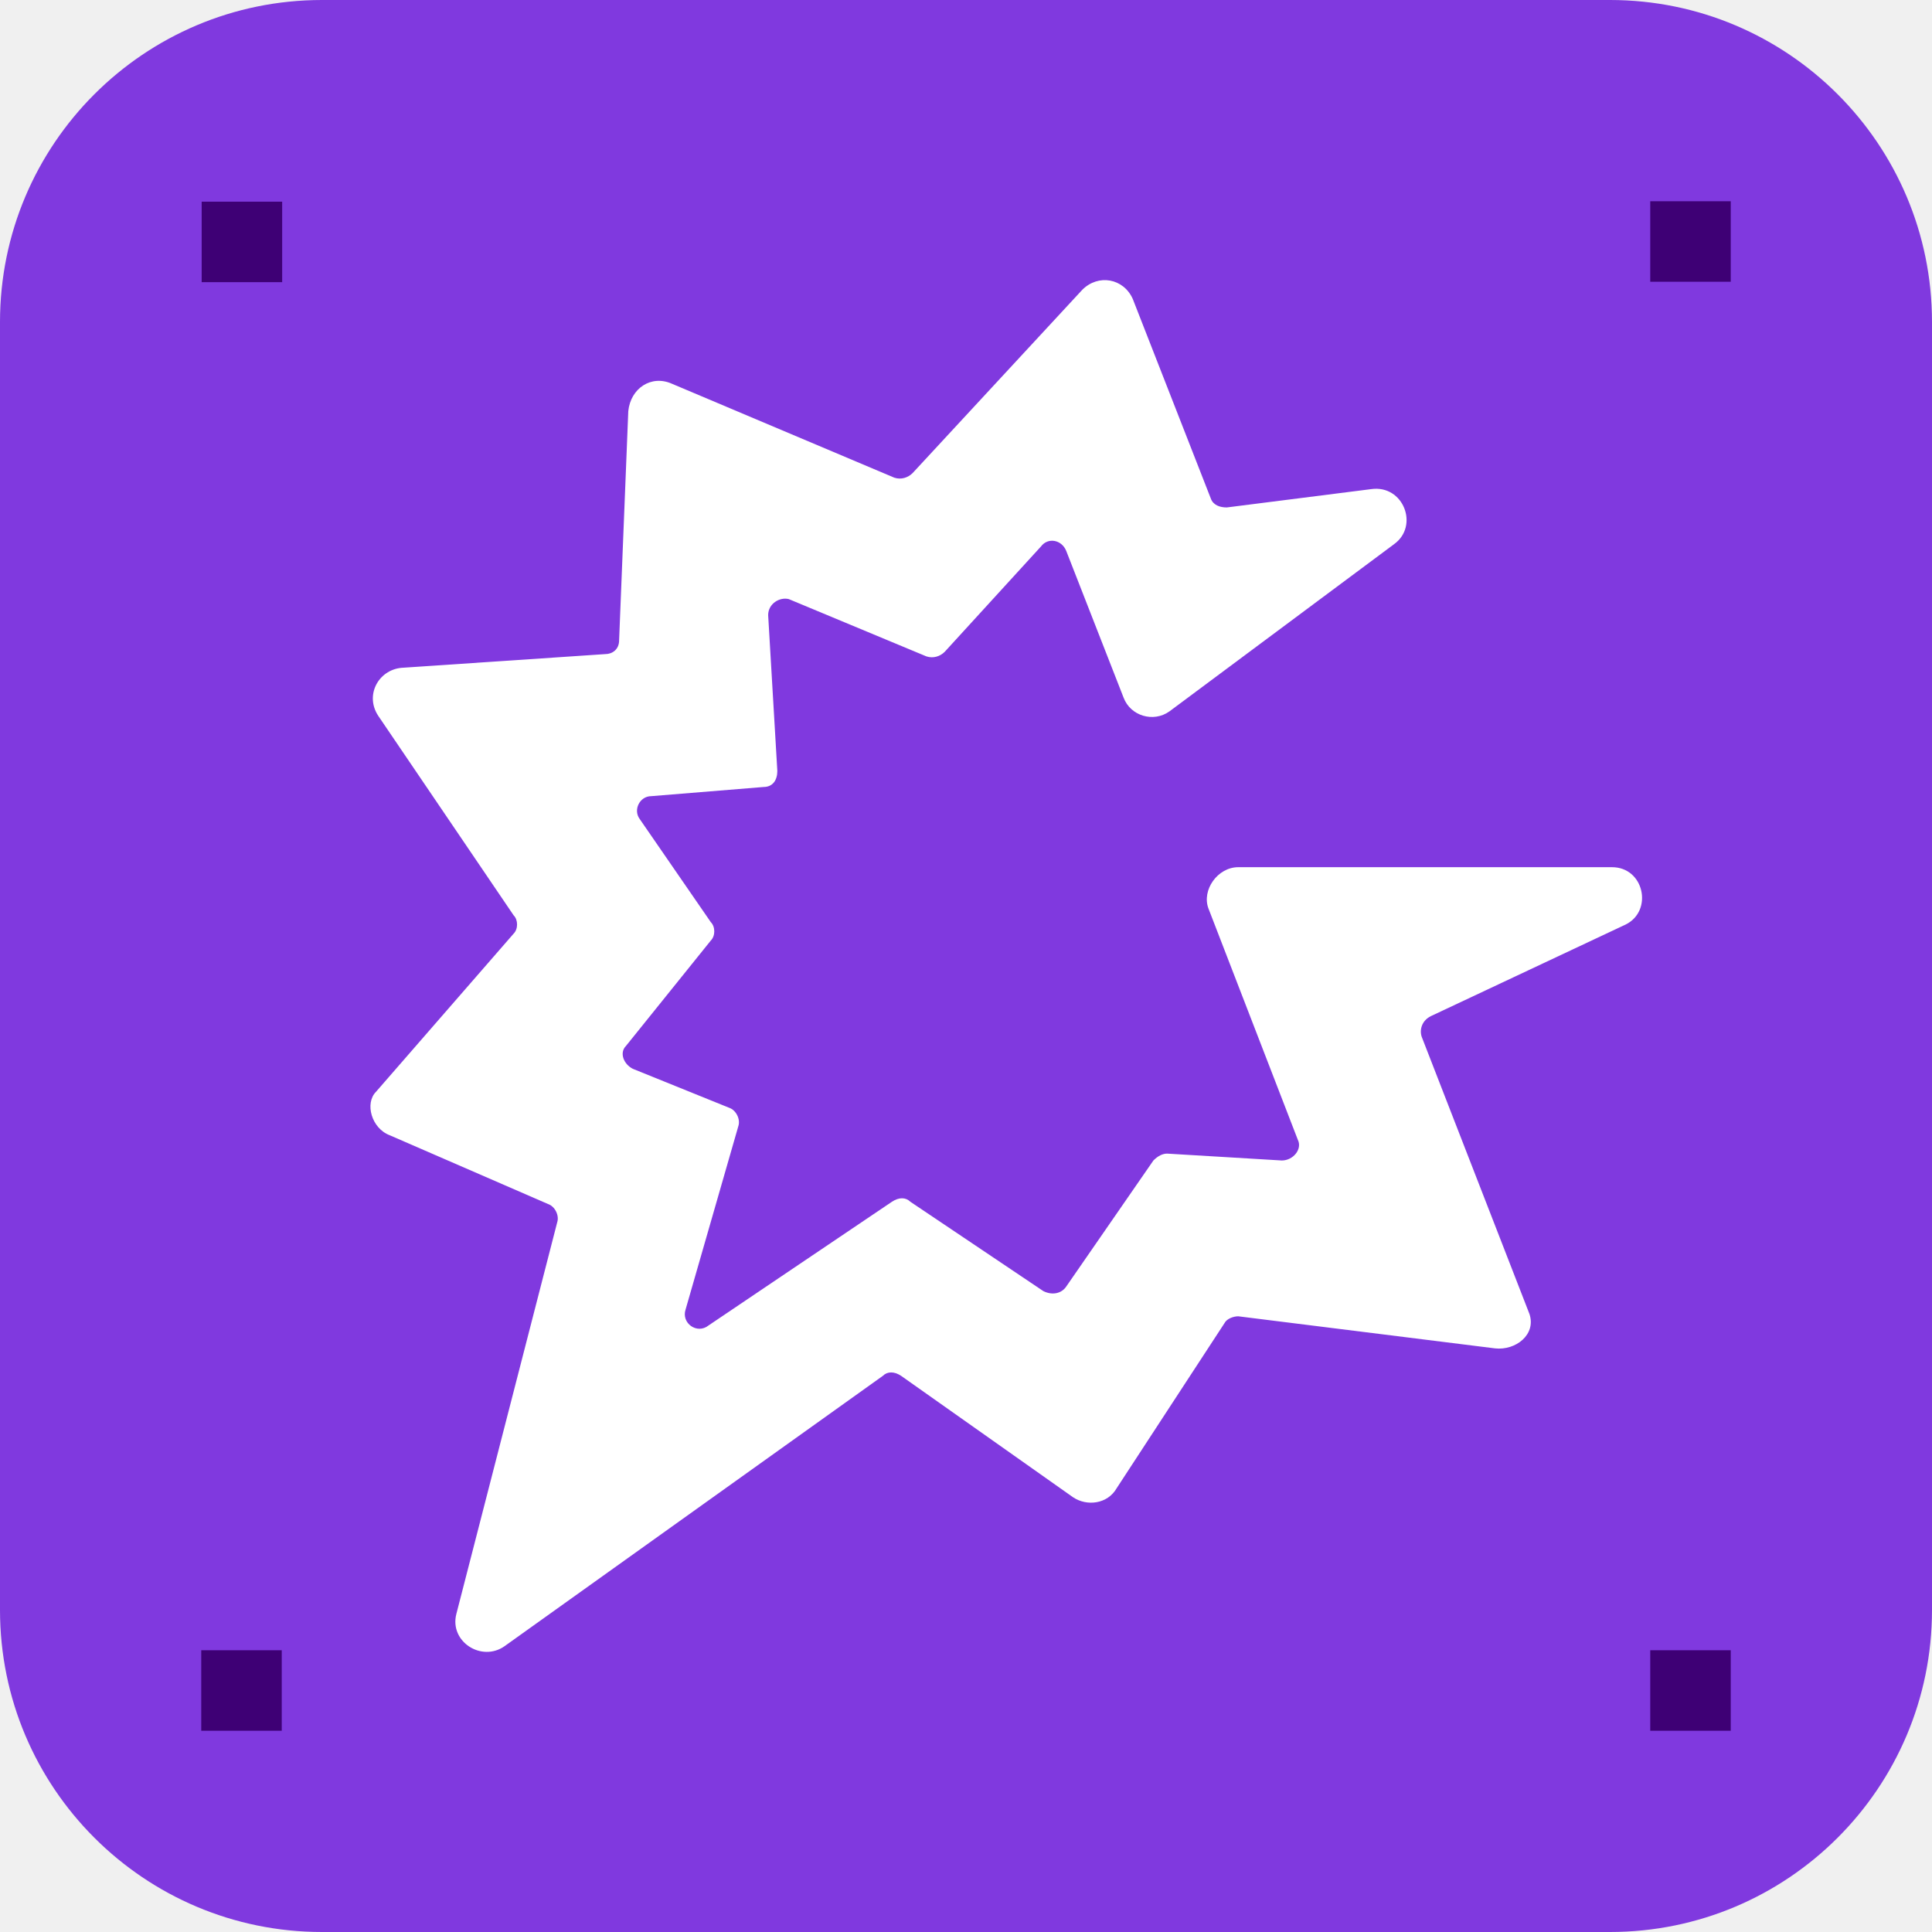
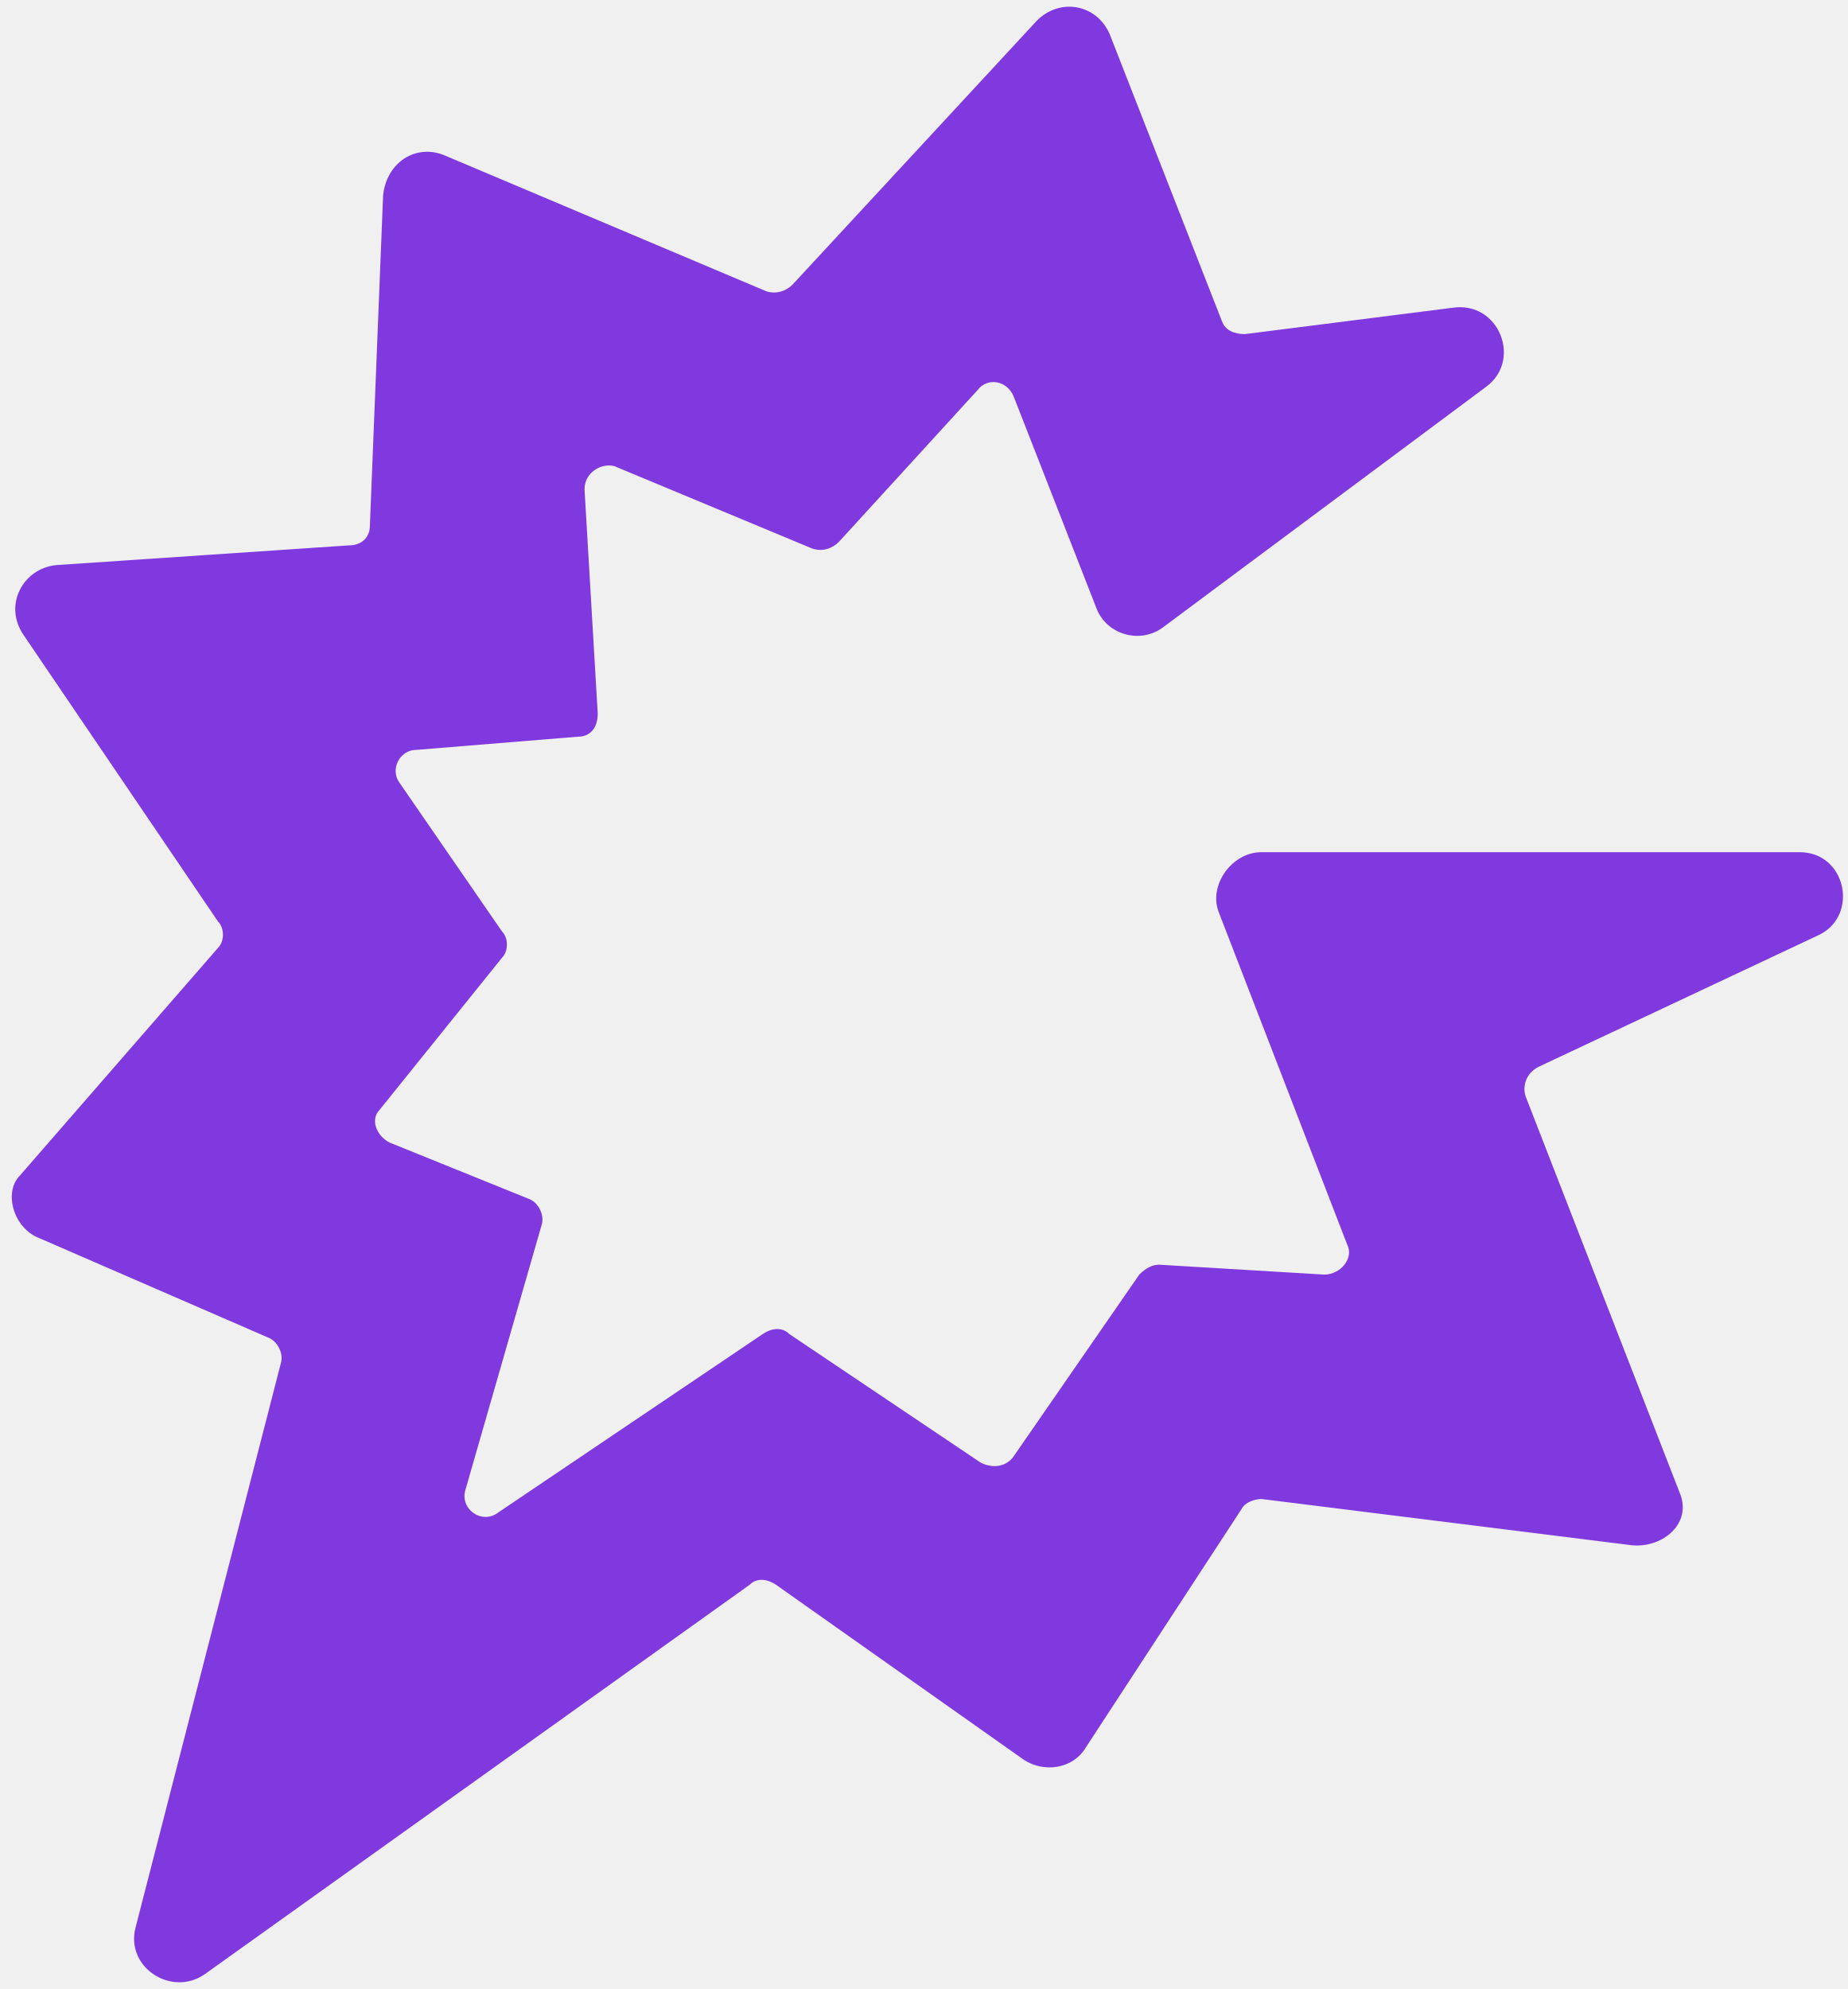
- <svg xmlns="http://www.w3.org/2000/svg" viewBox="0 0 512 512" fill="none">
-   <rect width="512" height="512" rx="85.333" fill="#8039DF" />
-   <rect x="53.445" y="53.445" width="21.333" height="21.333" fill="#3E0075" />
-   <rect x="437.333" y="53.333" width="21.333" height="21.333" fill="#3E0075" />
-   <rect x="437.333" y="437.333" width="21.333" height="21.333" fill="#3E0075" />
-   <rect x="53.333" y="437.333" width="21.333" height="21.333" fill="#3E0075" />
-   <path d="M427.2 229.814H328.146C322.677 229.814 318.423 235.887 320.246 240.745L343.946 302.075C345.162 304.504 342.731 307.54 339.693 307.54L309.308 305.719C308.093 305.719 306.877 306.326 305.662 307.54L282.57 340.938C281.354 342.76 278.924 343.367 276.493 342.153L241.247 318.471C240.031 317.256 238.208 317.256 236.385 318.471L187.77 351.261C184.732 353.69 180.478 350.654 181.693 347.011L195.67 298.432C196.278 296.61 195.062 294.181 193.239 293.574L167.716 283.251C165.285 282.037 164.07 279 165.893 277.179L188.378 249.246C189.593 248.031 189.593 245.602 188.378 244.388L169.539 217.062C167.716 214.634 169.539 210.99 172.578 210.99L202.355 208.561C204.785 208.561 206.001 206.74 206.001 204.311L203.57 163.019C203.57 159.982 206.608 158.161 209.039 158.768L245.501 173.949C247.324 174.556 249.147 173.949 250.362 172.734L275.885 144.802C277.708 142.373 281.354 142.98 282.57 146.016L297.762 184.879C299.585 189.737 305.662 191.559 309.916 188.522L369.469 144.194C376.154 139.337 371.9 128.406 363.392 129.621L325.108 134.479C323.285 134.479 321.462 133.871 320.854 132.05L300.193 79.22C297.762 73.755 291.077 72.541 286.823 76.791L241.854 125.37C240.639 126.585 238.816 127.192 236.993 126.585L178.047 101.688C172.578 99.259 167.109 102.902 166.501 108.975L164.07 169.698C164.07 172.127 162.247 173.342 160.424 173.342L106.339 176.985C100.263 177.592 96.616 184.272 100.263 189.737L136.116 242.566C137.332 243.781 137.332 246.21 136.116 247.424L99.655 289.323C96.616 292.36 98.439 299.039 103.301 300.861L145.232 319.078C147.055 319.685 148.27 322.114 147.662 323.936L120.924 427.773C119.101 435.06 127.609 440.525 133.686 436.274L233.954 364.62C235.17 363.406 236.993 363.406 238.816 364.62L284.393 396.804C288.039 399.233 293.508 398.626 295.939 394.375L324.5 350.654C325.108 349.44 326.931 348.832 328.146 348.832L396.208 357.334C401.677 357.941 407.146 353.69 405.323 348.225L376.762 274.75C376.154 272.928 376.762 270.499 379.192 269.285L430.846 244.995C438.138 241.352 435.708 229.814 427.2 229.814Z" fill="white" />
+ <svg xmlns="http://www.w3.org/2000/svg" viewBox="96 73 340 366" fill="none">
+   <path d="M427.2 229.814H328.146C322.677 229.814 318.423 235.887 320.246 240.745L343.946 302.075C345.162 304.504 342.731 307.54 339.693 307.54L309.308 305.719C308.093 305.719 306.877 306.326 305.662 307.54L282.57 340.938C281.354 342.76 278.924 343.367 276.493 342.153L241.247 318.471C240.031 317.256 238.208 317.256 236.385 318.471L187.77 351.261C184.732 353.69 180.478 350.654 181.693 347.011L195.67 298.432C196.278 296.61 195.062 294.181 193.239 293.574L167.716 283.251C165.285 282.037 164.07 279 165.893 277.179L188.378 249.246C189.593 248.031 189.593 245.602 188.378 244.388L169.539 217.062C167.716 214.634 169.539 210.99 172.578 210.99L202.355 208.561C204.785 208.561 206.001 206.74 206.001 204.311L203.57 163.019C203.57 159.982 206.608 158.161 209.039 158.768L245.501 173.949C247.324 174.556 249.147 173.949 250.362 172.734L275.885 144.802C277.708 142.373 281.354 142.98 282.57 146.016L297.762 184.879C299.585 189.737 305.662 191.559 309.916 188.522L369.469 144.194C376.154 139.337 371.9 128.406 363.392 129.621L325.108 134.479C323.285 134.479 321.462 133.871 320.854 132.05L300.193 79.22C297.762 73.755 291.077 72.541 286.823 76.791L241.854 125.37C240.639 126.585 238.816 127.192 236.993 126.585L178.047 101.688C172.578 99.259 167.109 102.902 166.501 108.975L164.07 169.698C164.07 172.127 162.247 173.342 160.424 173.342L106.339 176.985C100.263 177.592 96.616 184.272 100.263 189.737L136.116 242.566C137.332 243.781 137.332 246.21 136.116 247.424L99.655 289.323C96.616 292.36 98.439 299.039 103.301 300.861L145.232 319.078C147.055 319.685 148.27 322.114 147.662 323.936L120.924 427.773C119.101 435.06 127.609 440.525 133.686 436.274L233.954 364.62C235.17 363.406 236.993 363.406 238.816 364.62L284.393 396.804C288.039 399.233 293.508 398.626 295.939 394.375L324.5 350.654C325.108 349.44 326.931 348.832 328.146 348.832L396.208 357.334C401.677 357.941 407.146 353.69 405.323 348.225L376.762 274.75C376.154 272.928 376.762 270.499 379.192 269.285L430.846 244.995C438.138 241.352 435.708 229.814 427.2 229.814Z" fill="#8039DF" />
</svg>
